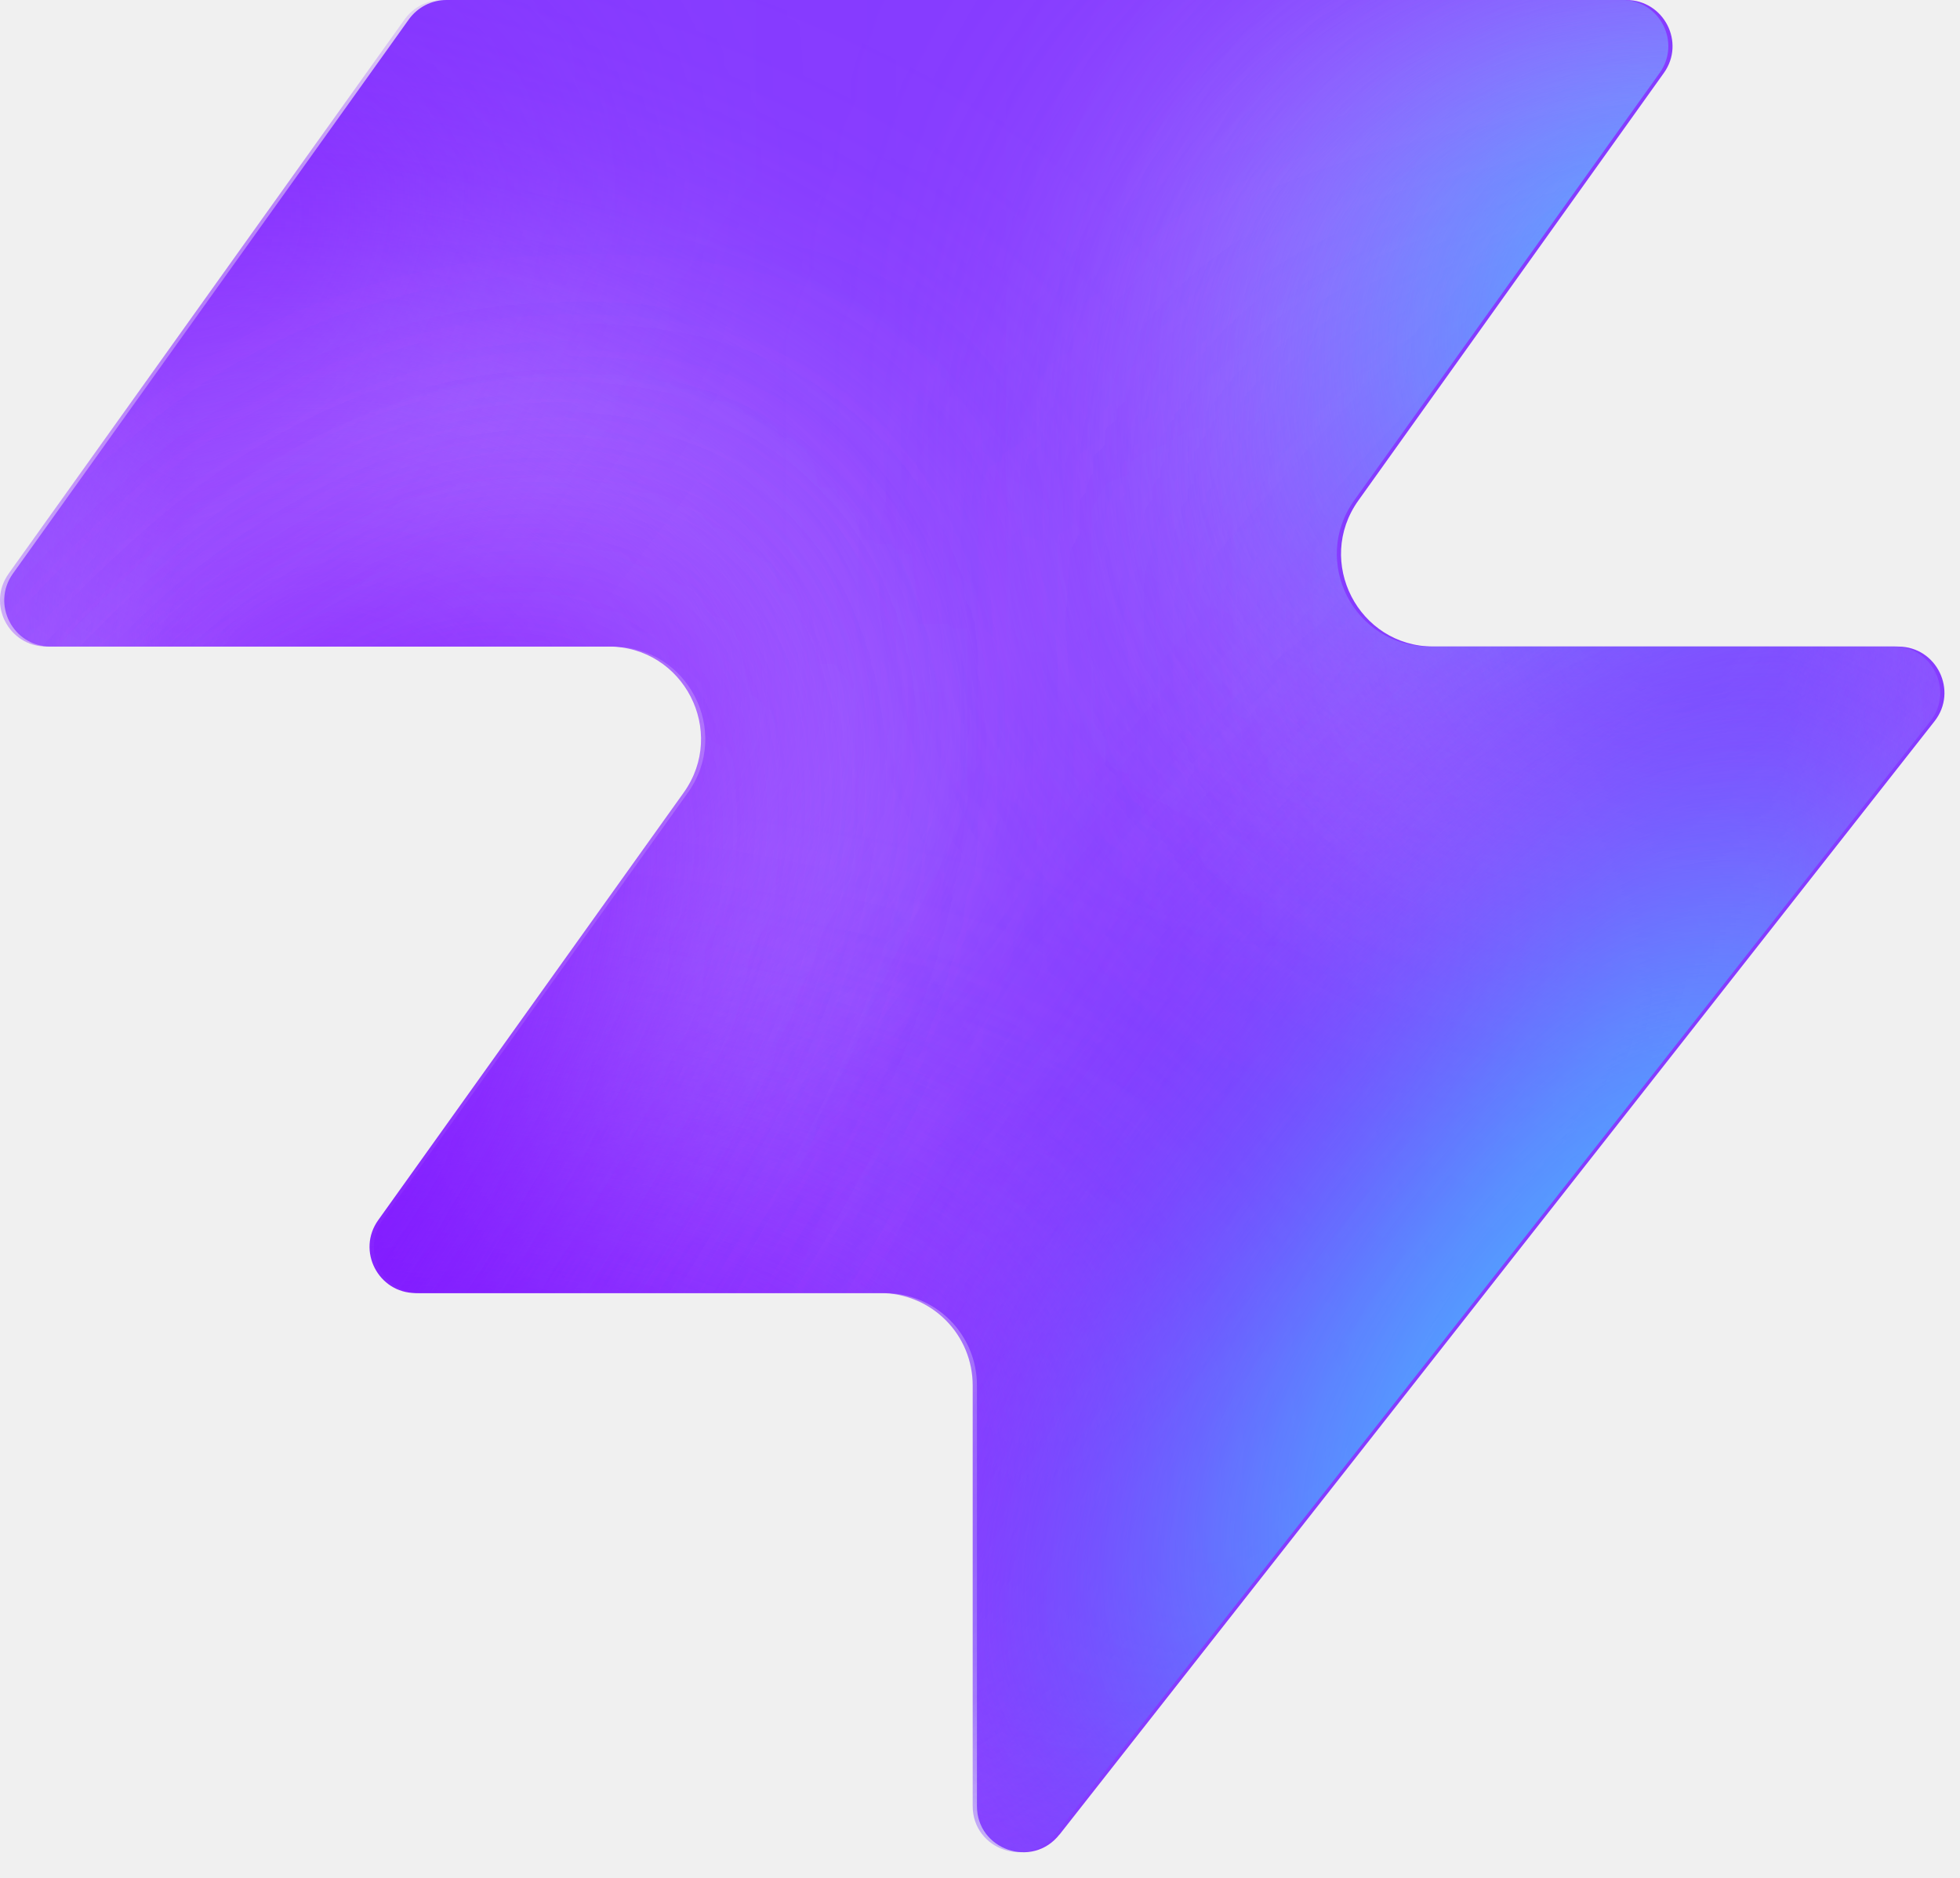
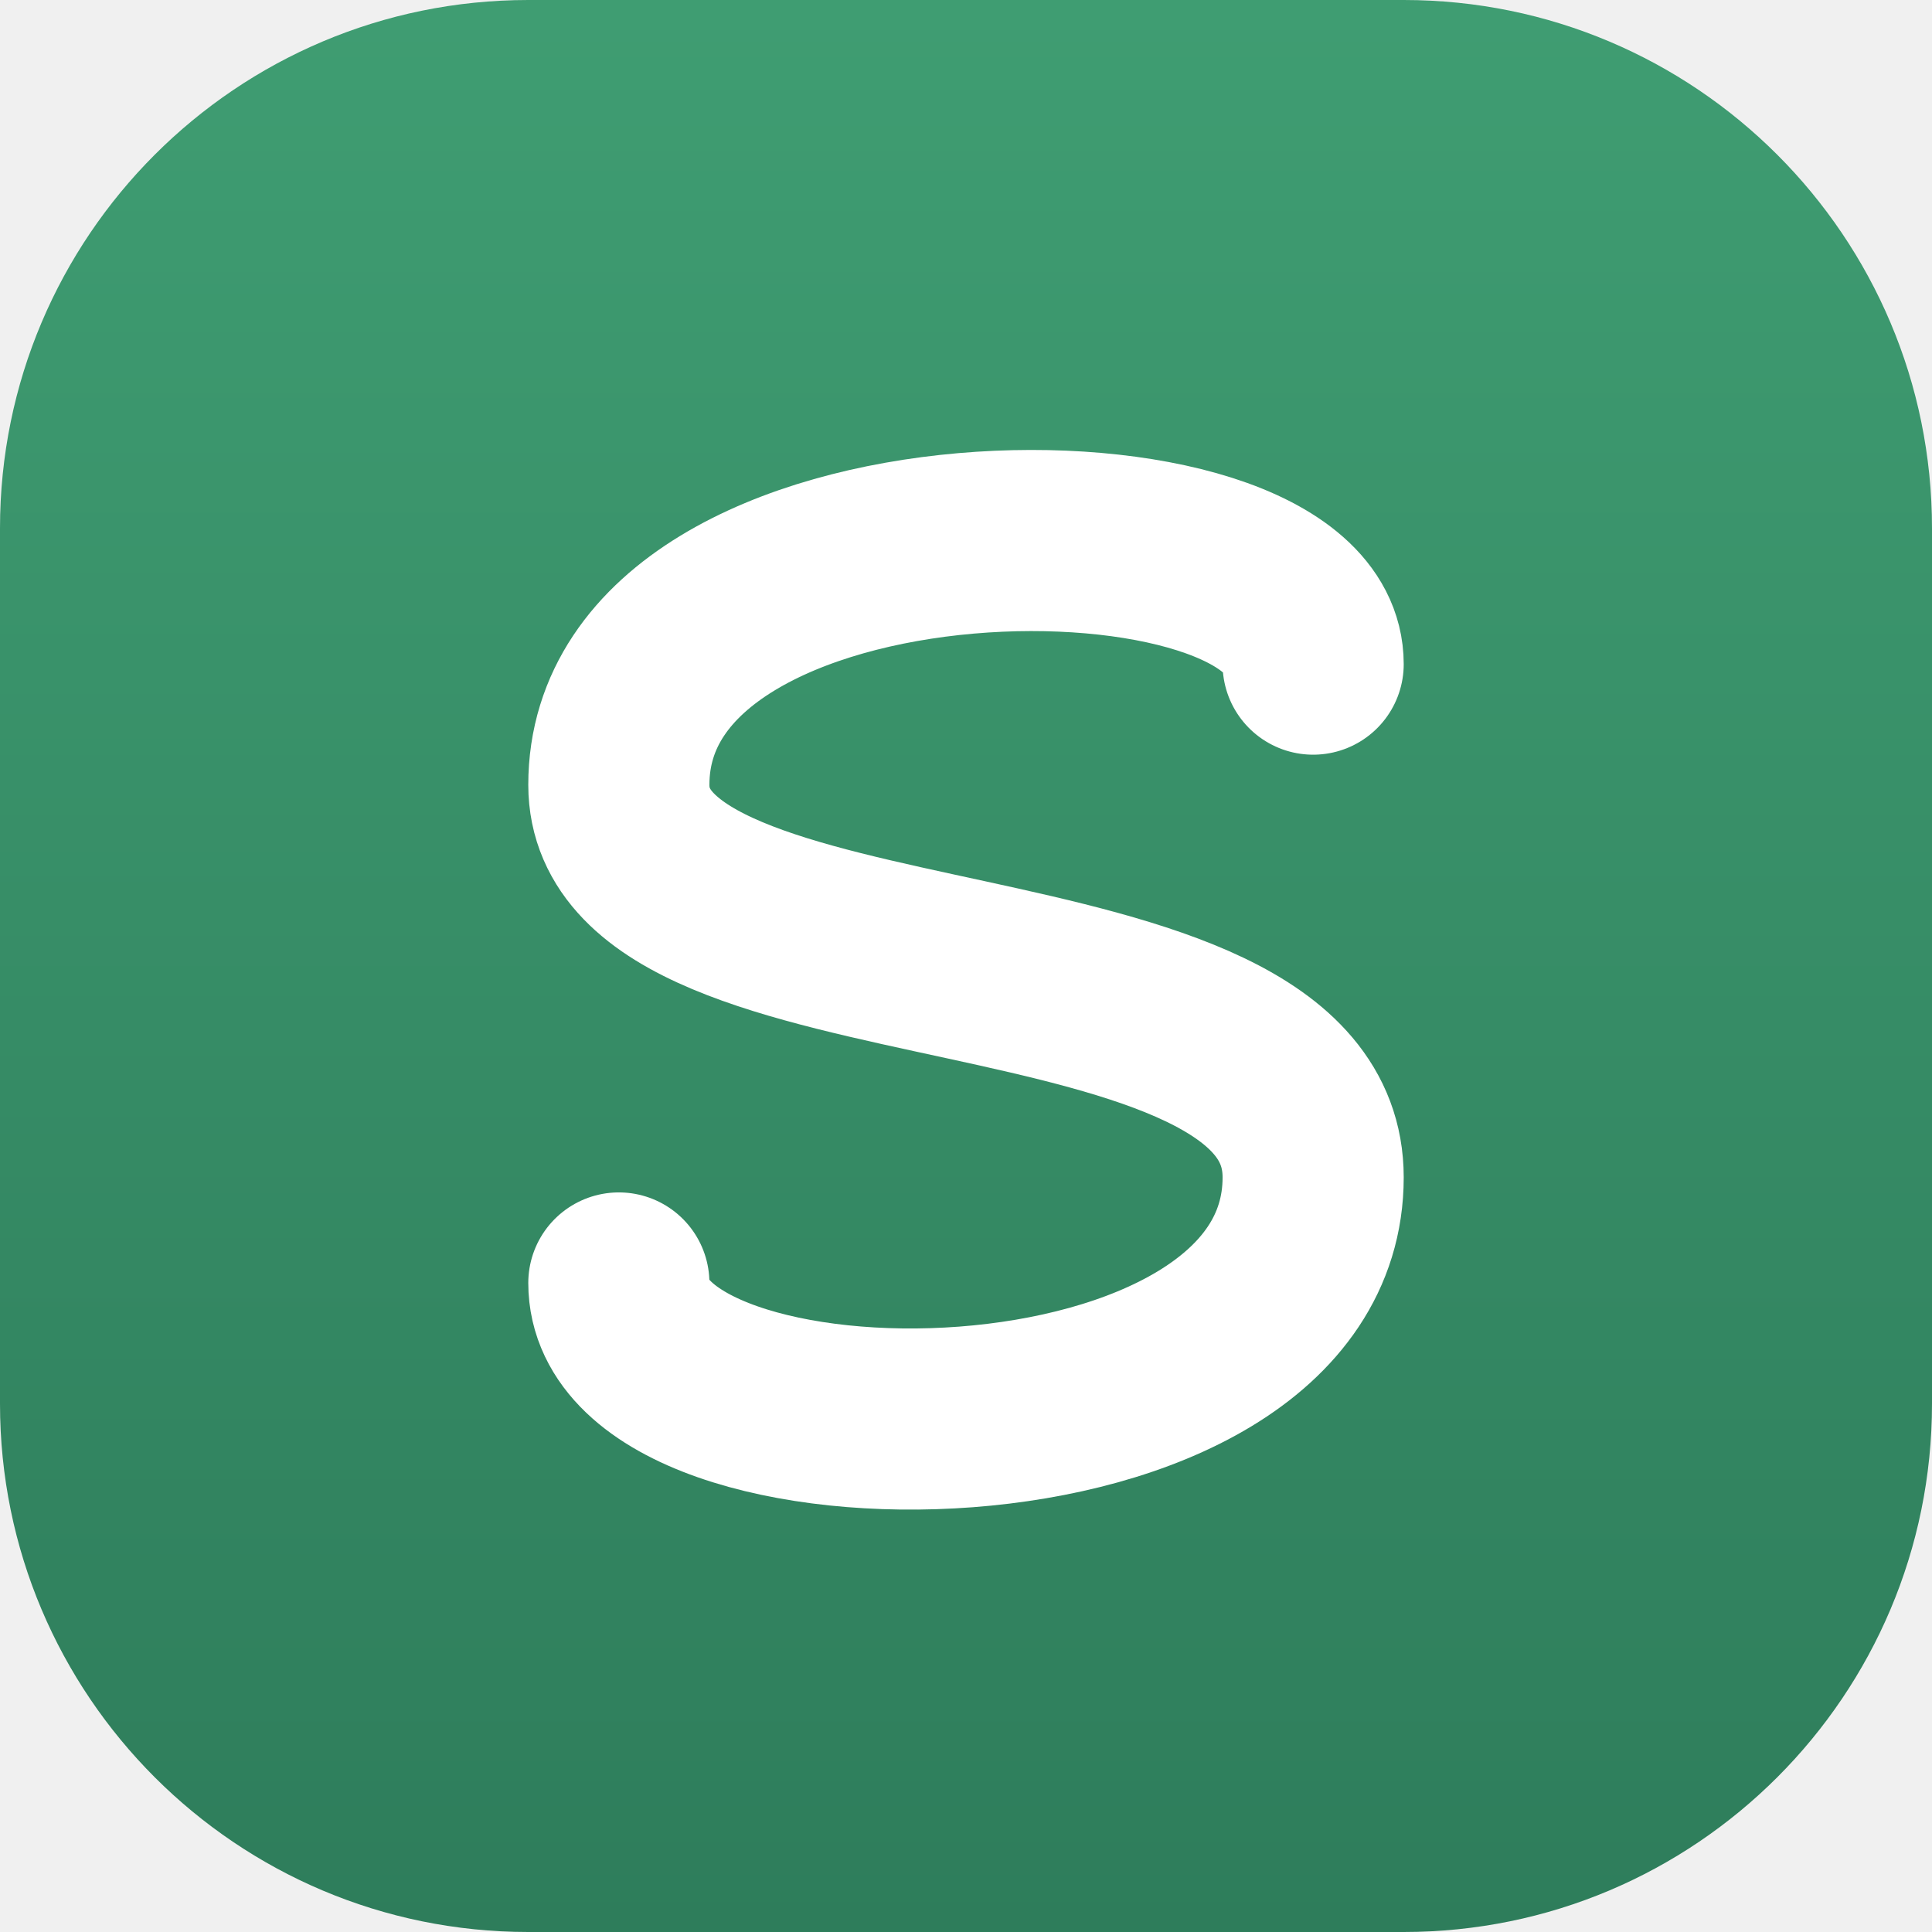
- <svg xmlns="http://www.w3.org/2000/svg" width="48" height="46" fill="none" viewBox="0 0 48 46">
-   <path fill="#863bff" d="M25.946 44.938c-.664.845-2.021.375-2.021-.698V33.937a2.26 2.26 0 0 0-2.262-2.262H10.287c-.92 0-1.456-1.04-.92-1.788l7.48-10.471c1.07-1.497 0-3.578-1.842-3.578H1.237c-.92 0-1.456-1.04-.92-1.788L10.013.474c.214-.297.556-.474.92-.474h28.894c.92 0 1.456 1.04.92 1.788l-7.48 10.471c-1.07 1.498 0 3.579 1.842 3.579h11.377c.943 0 1.473 1.088.89 1.83L25.947 44.94z" style="fill:#863bff;fill:color(display-p3 .525 .23 1);fill-opacity:1" />
-   <mask id="a" width="48" height="46" x="0" y="0" maskUnits="userSpaceOnUse" style="mask-type:alpha">
-     <path fill="#000" d="M25.842 44.938c-.664.844-2.021.375-2.021-.698V33.937a2.26 2.26 0 0 0-2.262-2.262H10.183c-.92 0-1.456-1.04-.92-1.788l7.48-10.471c1.07-1.498 0-3.579-1.842-3.579H1.133c-.92 0-1.456-1.04-.92-1.787L9.91.473c.214-.297.556-.474.92-.474h28.894c.92 0 1.456 1.04.92 1.788l-7.48 10.471c-1.07 1.498 0 3.578 1.842 3.578h11.377c.943 0 1.473 1.088.89 1.832L25.843 44.94z" style="fill:#000;fill-opacity:1" />
-   </mask>
-   <g mask="url(#a)">
-     <g filter="url(#b)">
-       <ellipse cx="5.508" cy="14.704" fill="#ede6ff" rx="5.508" ry="14.704" style="fill:#ede6ff;fill:color(display-p3 .927 .903 1);fill-opacity:1" transform="matrix(.00324 1 1 -.00324 -4.47 31.516)" />
-     </g>
-     <g filter="url(#c)">
-       <ellipse cx="10.399" cy="29.851" fill="#ede6ff" rx="10.399" ry="29.851" style="fill:#ede6ff;fill:color(display-p3 .927 .903 1);fill-opacity:1" transform="matrix(.00324 1 1 -.00324 -39.328 7.883)" />
-     </g>
-     <g filter="url(#d)">
-       <ellipse cx="5.508" cy="30.487" fill="#7e14ff" rx="5.508" ry="30.487" style="fill:#7e14ff;fill:color(display-p3 .492 .077 1);fill-opacity:1" transform="rotate(89.814 -25.913 -14.639)scale(1 -1)" />
-     </g>
-     <g filter="url(#e)">
-       <ellipse cx="5.508" cy="30.599" fill="#7e14ff" rx="5.508" ry="30.599" style="fill:#7e14ff;fill:color(display-p3 .492 .077 1);fill-opacity:1" transform="rotate(89.814 -32.644 -3.334)scale(1 -1)" />
-     </g>
-     <g filter="url(#f)">
-       <ellipse cx="5.508" cy="30.599" fill="#7e14ff" rx="5.508" ry="30.599" style="fill:#7e14ff;fill:color(display-p3 .492 .077 1);fill-opacity:1" transform="matrix(.00324 1 1 -.00324 -34.34 30.47)" />
-     </g>
-     <g filter="url(#g)">
-       <ellipse cx="14.072" cy="22.078" fill="#ede6ff" rx="14.072" ry="22.078" style="fill:#ede6ff;fill:color(display-p3 .927 .903 1);fill-opacity:1" transform="rotate(93.35 24.506 48.493)scale(-1 1)" />
-     </g>
-     <g filter="url(#h)">
-       <ellipse cx="3.47" cy="21.501" fill="#7e14ff" rx="3.47" ry="21.501" style="fill:#7e14ff;fill:color(display-p3 .492 .077 1);fill-opacity:1" transform="rotate(89.009 28.708 47.59)scale(-1 1)" />
-     </g>
-     <g filter="url(#i)">
-       <ellipse cx="3.47" cy="21.501" fill="#7e14ff" rx="3.47" ry="21.501" style="fill:#7e14ff;fill:color(display-p3 .492 .077 1);fill-opacity:1" transform="rotate(89.009 28.708 47.59)scale(-1 1)" />
-     </g>
-     <g filter="url(#j)">
-       <ellipse cx=".387" cy="8.972" fill="#7e14ff" rx="4.407" ry="29.108" style="fill:#7e14ff;fill:color(display-p3 .492 .077 1);fill-opacity:1" transform="rotate(39.51 .387 8.972)" />
-     </g>
-     <g filter="url(#k)">
-       <ellipse cx="47.523" cy="-6.092" fill="#7e14ff" rx="4.407" ry="29.108" style="fill:#7e14ff;fill:color(display-p3 .492 .077 1);fill-opacity:1" transform="rotate(37.892 47.523 -6.092)" />
-     </g>
-     <g filter="url(#l)">
-       <ellipse cx="41.412" cy="6.333" fill="#47bfff" rx="5.971" ry="9.665" style="fill:#47bfff;fill:color(display-p3 .28 .748 1);fill-opacity:1" transform="rotate(37.892 41.412 6.333)" />
-     </g>
-     <g filter="url(#m)">
-       <ellipse cx="-1.879" cy="38.332" fill="#7e14ff" rx="4.407" ry="29.108" style="fill:#7e14ff;fill:color(display-p3 .492 .077 1);fill-opacity:1" transform="rotate(37.892 -1.88 38.332)" />
-     </g>
-     <g filter="url(#n)">
-       <ellipse cx="-1.879" cy="38.332" fill="#7e14ff" rx="4.407" ry="29.108" style="fill:#7e14ff;fill:color(display-p3 .492 .077 1);fill-opacity:1" transform="rotate(37.892 -1.88 38.332)" />
-     </g>
-     <g filter="url(#o)">
-       <ellipse cx="35.651" cy="29.907" fill="#7e14ff" rx="4.407" ry="29.108" style="fill:#7e14ff;fill:color(display-p3 .492 .077 1);fill-opacity:1" transform="rotate(37.892 35.651 29.907)" />
-     </g>
-     <g filter="url(#p)">
-       <ellipse cx="38.418" cy="32.4" fill="#47bfff" rx="5.971" ry="15.297" style="fill:#47bfff;fill:color(display-p3 .28 .748 1);fill-opacity:1" transform="rotate(37.892 38.418 32.4)" />
-     </g>
-   </g>
+ <svg xmlns="http://www.w3.org/2000/svg" width="512" height="512" viewBox="0 0 512 512" fill="none">
  <defs>
-     <filter id="b" width="60.045" height="41.654" x="-19.77" y="16.149" color-interpolation-filters="sRGB" filterUnits="userSpaceOnUse">
-       <feFlood flood-opacity="0" result="BackgroundImageFix" />
-       <feBlend in="SourceGraphic" in2="BackgroundImageFix" result="shape" />
-       <feGaussianBlur result="effect1_foregroundBlur_2002_17158" stdDeviation="7.659" />
-     </filter>
-     <filter id="c" width="90.34" height="51.437" x="-54.613" y="-7.533" color-interpolation-filters="sRGB" filterUnits="userSpaceOnUse">
-       <feFlood flood-opacity="0" result="BackgroundImageFix" />
-       <feBlend in="SourceGraphic" in2="BackgroundImageFix" result="shape" />
-       <feGaussianBlur result="effect1_foregroundBlur_2002_17158" stdDeviation="7.659" />
-     </filter>
-     <filter id="d" width="79.355" height="29.4" x="-49.64" y="2.03" color-interpolation-filters="sRGB" filterUnits="userSpaceOnUse">
-       <feFlood flood-opacity="0" result="BackgroundImageFix" />
-       <feBlend in="SourceGraphic" in2="BackgroundImageFix" result="shape" />
-       <feGaussianBlur result="effect1_foregroundBlur_2002_17158" stdDeviation="4.596" />
-     </filter>
-     <filter id="e" width="79.579" height="29.4" x="-45.045" y="20.029" color-interpolation-filters="sRGB" filterUnits="userSpaceOnUse">
-       <feFlood flood-opacity="0" result="BackgroundImageFix" />
-       <feBlend in="SourceGraphic" in2="BackgroundImageFix" result="shape" />
-       <feGaussianBlur result="effect1_foregroundBlur_2002_17158" stdDeviation="4.596" />
-     </filter>
-     <filter id="f" width="79.579" height="29.4" x="-43.513" y="21.178" color-interpolation-filters="sRGB" filterUnits="userSpaceOnUse">
-       <feFlood flood-opacity="0" result="BackgroundImageFix" />
-       <feBlend in="SourceGraphic" in2="BackgroundImageFix" result="shape" />
-       <feGaussianBlur result="effect1_foregroundBlur_2002_17158" stdDeviation="4.596" />
-     </filter>
-     <filter id="g" width="74.749" height="58.852" x="15.756" y="-17.901" color-interpolation-filters="sRGB" filterUnits="userSpaceOnUse">
-       <feFlood flood-opacity="0" result="BackgroundImageFix" />
-       <feBlend in="SourceGraphic" in2="BackgroundImageFix" result="shape" />
-       <feGaussianBlur result="effect1_foregroundBlur_2002_17158" stdDeviation="7.659" />
-     </filter>
-     <filter id="h" width="61.377" height="25.362" x="23.548" y="2.284" color-interpolation-filters="sRGB" filterUnits="userSpaceOnUse">
-       <feFlood flood-opacity="0" result="BackgroundImageFix" />
-       <feBlend in="SourceGraphic" in2="BackgroundImageFix" result="shape" />
-       <feGaussianBlur result="effect1_foregroundBlur_2002_17158" stdDeviation="4.596" />
-     </filter>
-     <filter id="i" width="61.377" height="25.362" x="23.548" y="2.284" color-interpolation-filters="sRGB" filterUnits="userSpaceOnUse">
-       <feFlood flood-opacity="0" result="BackgroundImageFix" />
-       <feBlend in="SourceGraphic" in2="BackgroundImageFix" result="shape" />
-       <feGaussianBlur result="effect1_foregroundBlur_2002_17158" stdDeviation="4.596" />
-     </filter>
-     <filter id="j" width="56.045" height="63.649" x="-27.636" y="-22.853" color-interpolation-filters="sRGB" filterUnits="userSpaceOnUse">
-       <feFlood flood-opacity="0" result="BackgroundImageFix" />
-       <feBlend in="SourceGraphic" in2="BackgroundImageFix" result="shape" />
-       <feGaussianBlur result="effect1_foregroundBlur_2002_17158" stdDeviation="4.596" />
-     </filter>
-     <filter id="k" width="54.814" height="64.646" x="20.116" y="-38.415" color-interpolation-filters="sRGB" filterUnits="userSpaceOnUse">
-       <feFlood flood-opacity="0" result="BackgroundImageFix" />
-       <feBlend in="SourceGraphic" in2="BackgroundImageFix" result="shape" />
-       <feGaussianBlur result="effect1_foregroundBlur_2002_17158" stdDeviation="4.596" />
-     </filter>
-     <filter id="l" width="33.541" height="35.313" x="24.641" y="-11.323" color-interpolation-filters="sRGB" filterUnits="userSpaceOnUse">
-       <feFlood flood-opacity="0" result="BackgroundImageFix" />
-       <feBlend in="SourceGraphic" in2="BackgroundImageFix" result="shape" />
-       <feGaussianBlur result="effect1_foregroundBlur_2002_17158" stdDeviation="4.596" />
-     </filter>
-     <filter id="m" width="54.814" height="64.646" x="-29.286" y="6.009" color-interpolation-filters="sRGB" filterUnits="userSpaceOnUse">
-       <feFlood flood-opacity="0" result="BackgroundImageFix" />
-       <feBlend in="SourceGraphic" in2="BackgroundImageFix" result="shape" />
-       <feGaussianBlur result="effect1_foregroundBlur_2002_17158" stdDeviation="4.596" />
-     </filter>
-     <filter id="n" width="54.814" height="64.646" x="-29.286" y="6.009" color-interpolation-filters="sRGB" filterUnits="userSpaceOnUse">
-       <feFlood flood-opacity="0" result="BackgroundImageFix" />
-       <feBlend in="SourceGraphic" in2="BackgroundImageFix" result="shape" />
-       <feGaussianBlur result="effect1_foregroundBlur_2002_17158" stdDeviation="4.596" />
-     </filter>
-     <filter id="o" width="54.814" height="64.646" x="8.244" y="-2.416" color-interpolation-filters="sRGB" filterUnits="userSpaceOnUse">
-       <feFlood flood-opacity="0" result="BackgroundImageFix" />
-       <feBlend in="SourceGraphic" in2="BackgroundImageFix" result="shape" />
-       <feGaussianBlur result="effect1_foregroundBlur_2002_17158" stdDeviation="4.596" />
-     </filter>
-     <filter id="p" width="39.409" height="43.623" x="18.713" y="10.588" color-interpolation-filters="sRGB" filterUnits="userSpaceOnUse">
-       <feFlood flood-opacity="0" result="BackgroundImageFix" />
-       <feBlend in="SourceGraphic" in2="BackgroundImageFix" result="shape" />
-       <feGaussianBlur result="effect1_foregroundBlur_2002_17158" stdDeviation="4.596" />
-     </filter>
+     <linearGradient id="tile" x1="256" y1="0" x2="256" y2="512" gradientUnits="userSpaceOnUse">
+       <stop offset="0" stop-color="#3f9d72" />
+       <stop offset="1" stop-color="#2e7d5b" />
+     </linearGradient>
  </defs>
+   <rect width="512" height="512" rx="140" fill="url(#tile)" />
+   <path d="M348 176 C348 128 164 128 164 208 C164 268 348 244 348 312 C348 392 164 392 164 340" fill="none" stroke="#ffffff" stroke-width="48" stroke-linecap="round" stroke-linejoin="round" />
</svg>
